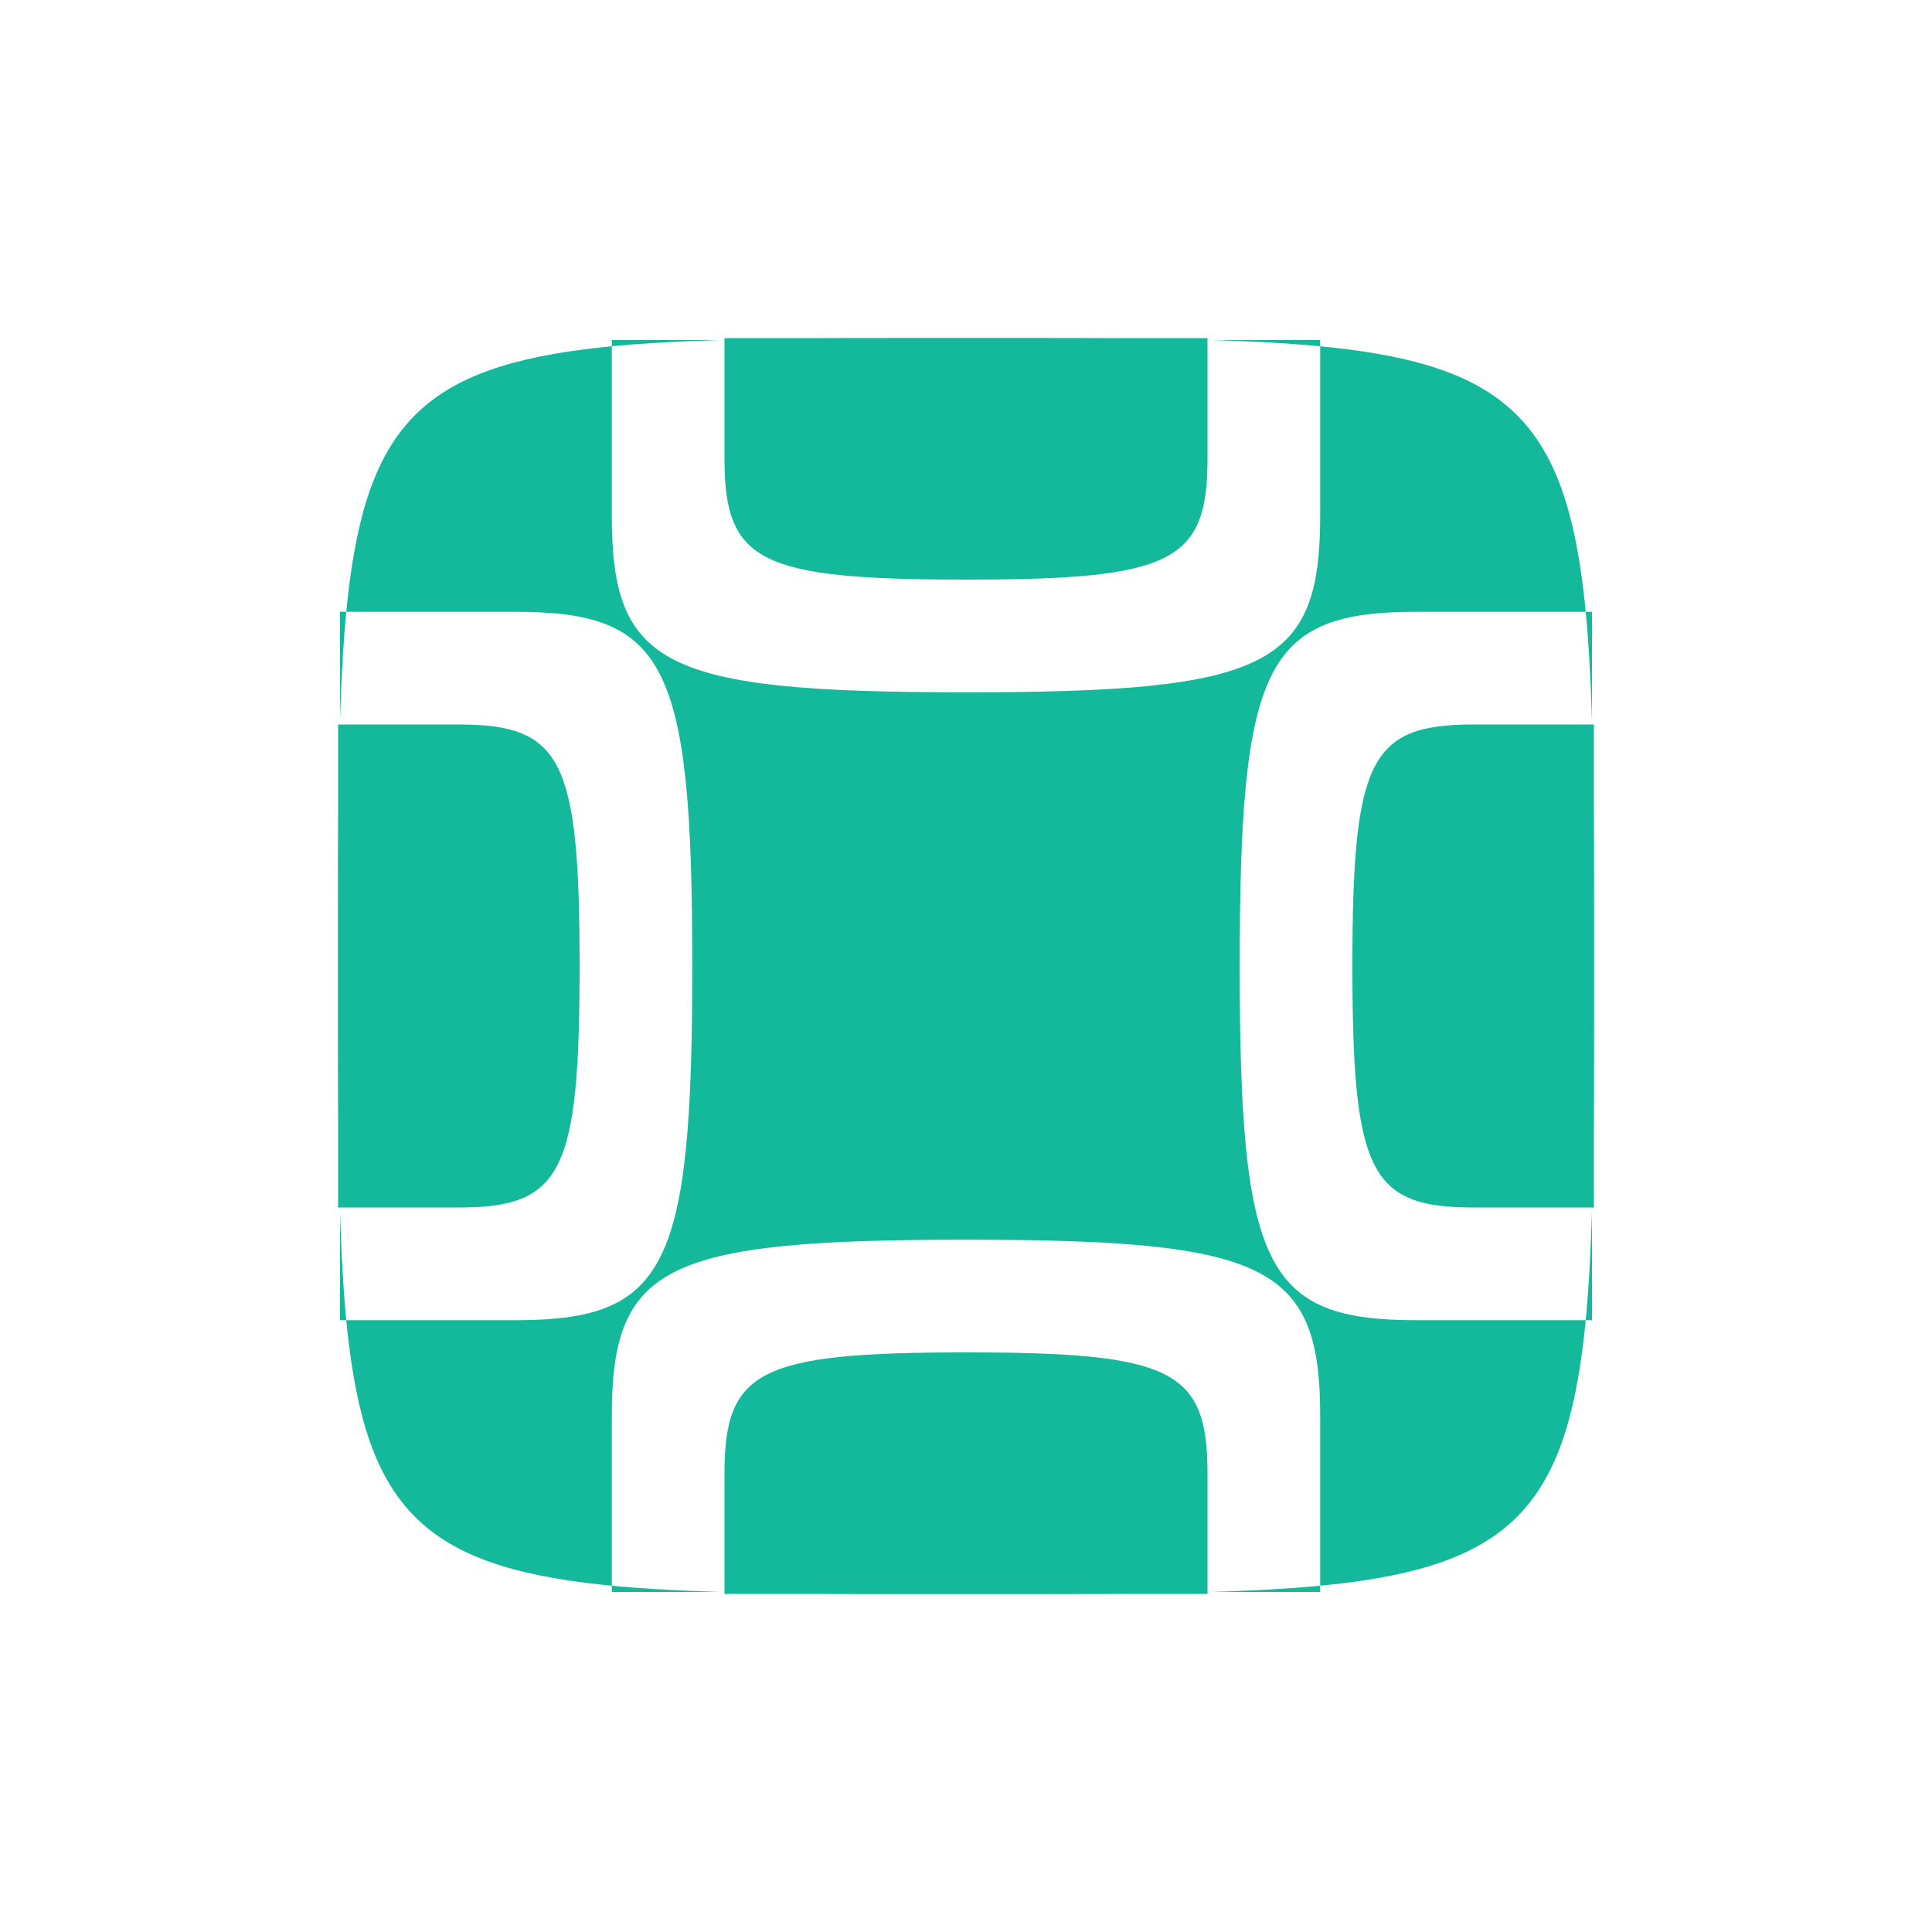
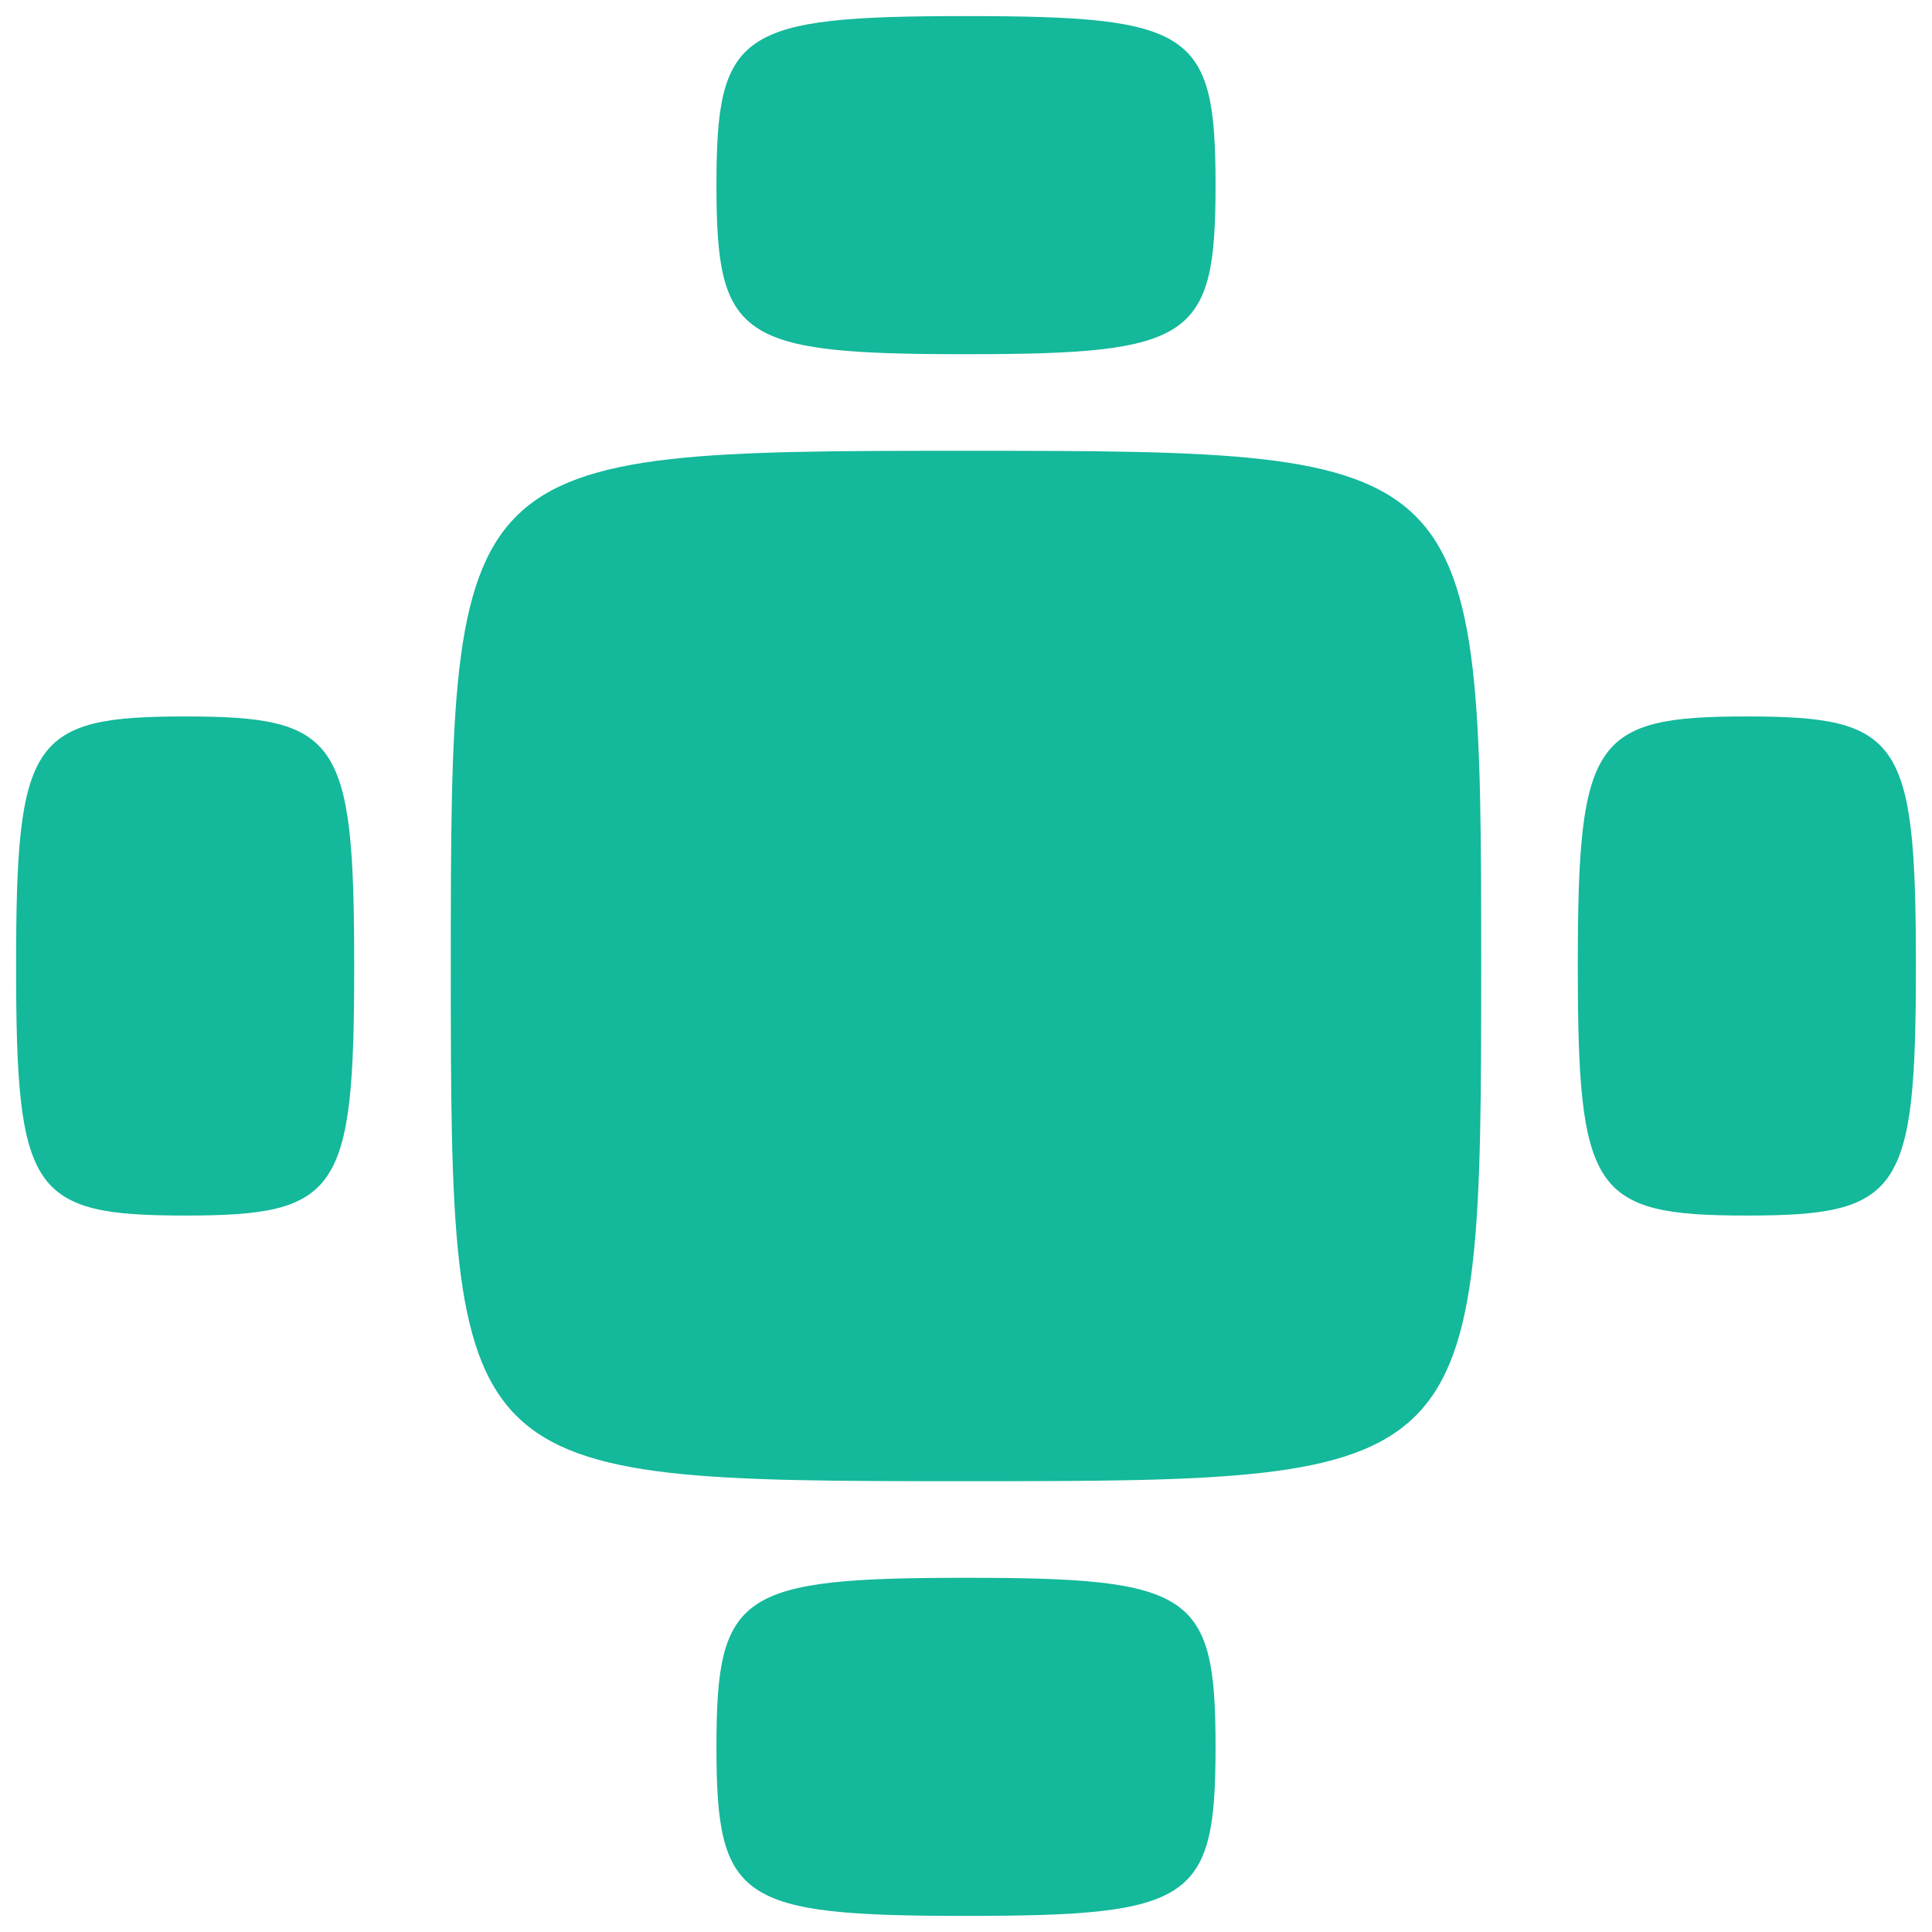
<svg xmlns="http://www.w3.org/2000/svg" viewBox="0 0 120 120">
-   <path d="M99 60C99 99.25 99.25 99 60 99C20.75 99 21 99.25 21 60C21 20.75 20.75 21 60 21C99.25 21 99 20.75 99 60ZM38 21.12L82 21.12L82 32C82 41.4 78.79 43 60 43C41.21 43 38 41.4 38 32ZM98.88 38L98.88 82L88 82C78.6 82 77 78.79 77 60C77 41.21 78.6 38 88 38ZM82 98.88L38 98.88L38 88C38 78.6 41.21 77 60 77C78.79 77 82 78.6 82 88ZM21.12 82L21.12 38L32 38C41.4 38 43 41.21 43 60C43 78.79 41.4 82 32 82Z" fill="#14b89b" fill-rule="evenodd" />
-   <path d="M45 21L75 21L75 28.5C75 34.91 72.81 36 60 36C47.19 36 45 34.91 45 28.5Z" fill="#14b89b" />
-   <path d="M99 45L99 75L91.5 75C85.09 75 84 72.81 84 60C84 47.19 85.09 45 91.5 45Z" fill="#14b89b" />
-   <path d="M75 99L45 99L45 91.5C45 85.09 47.19 84 60 84C72.81 84 75 85.09 75 91.5Z" fill="#14b89b" />
-   <path d="M21 75L21 45L28.5 45C34.91 45 36 47.19 36 60C36 72.81 34.91 75 28.5 75Z" fill="#14b89b" />
+   <path d="M92 60C92 91.82 91.82 92 60 92C28.18 92 28 91.82 28 60C28 28.18 28.18 28 60 28C91.82 28 92 28.18 92 60Z" fill="#14b89b" />
+   <path d="M75.5 11.5C75.5 21.05 74.09 22 60 22C45.91 22 44.5 21.05 44.5 11.5C44.5 1.95 45.91 1 60 1C74.09 1 75.5 1.95 75.5 11.5Z" fill="#14b89b" />
+   <path d="M119 60C119 74.09 118.05 75.5 108.5 75.5C98.95 75.5 98 74.09 98 60C98 45.91 98.95 44.5 108.5 44.5C118.05 44.5 119 45.91 119 60Z" fill="#14b89b" />
+   <path d="M75.5 108.5C75.5 118.05 74.09 119 60 119C45.91 119 44.5 118.05 44.5 108.5C44.5 98.95 45.91 98 60 98C74.09 98 75.5 98.95 75.5 108.5Z" fill="#14b89b" />
+   <path d="M22 60C22 74.09 21.05 75.5 11.5 75.5C1.95 75.5 1 74.09 1 60C1 45.91 1.95 44.5 11.5 44.5C21.05 44.5 22 45.91 22 60Z" fill="#14b89b" />
</svg>
